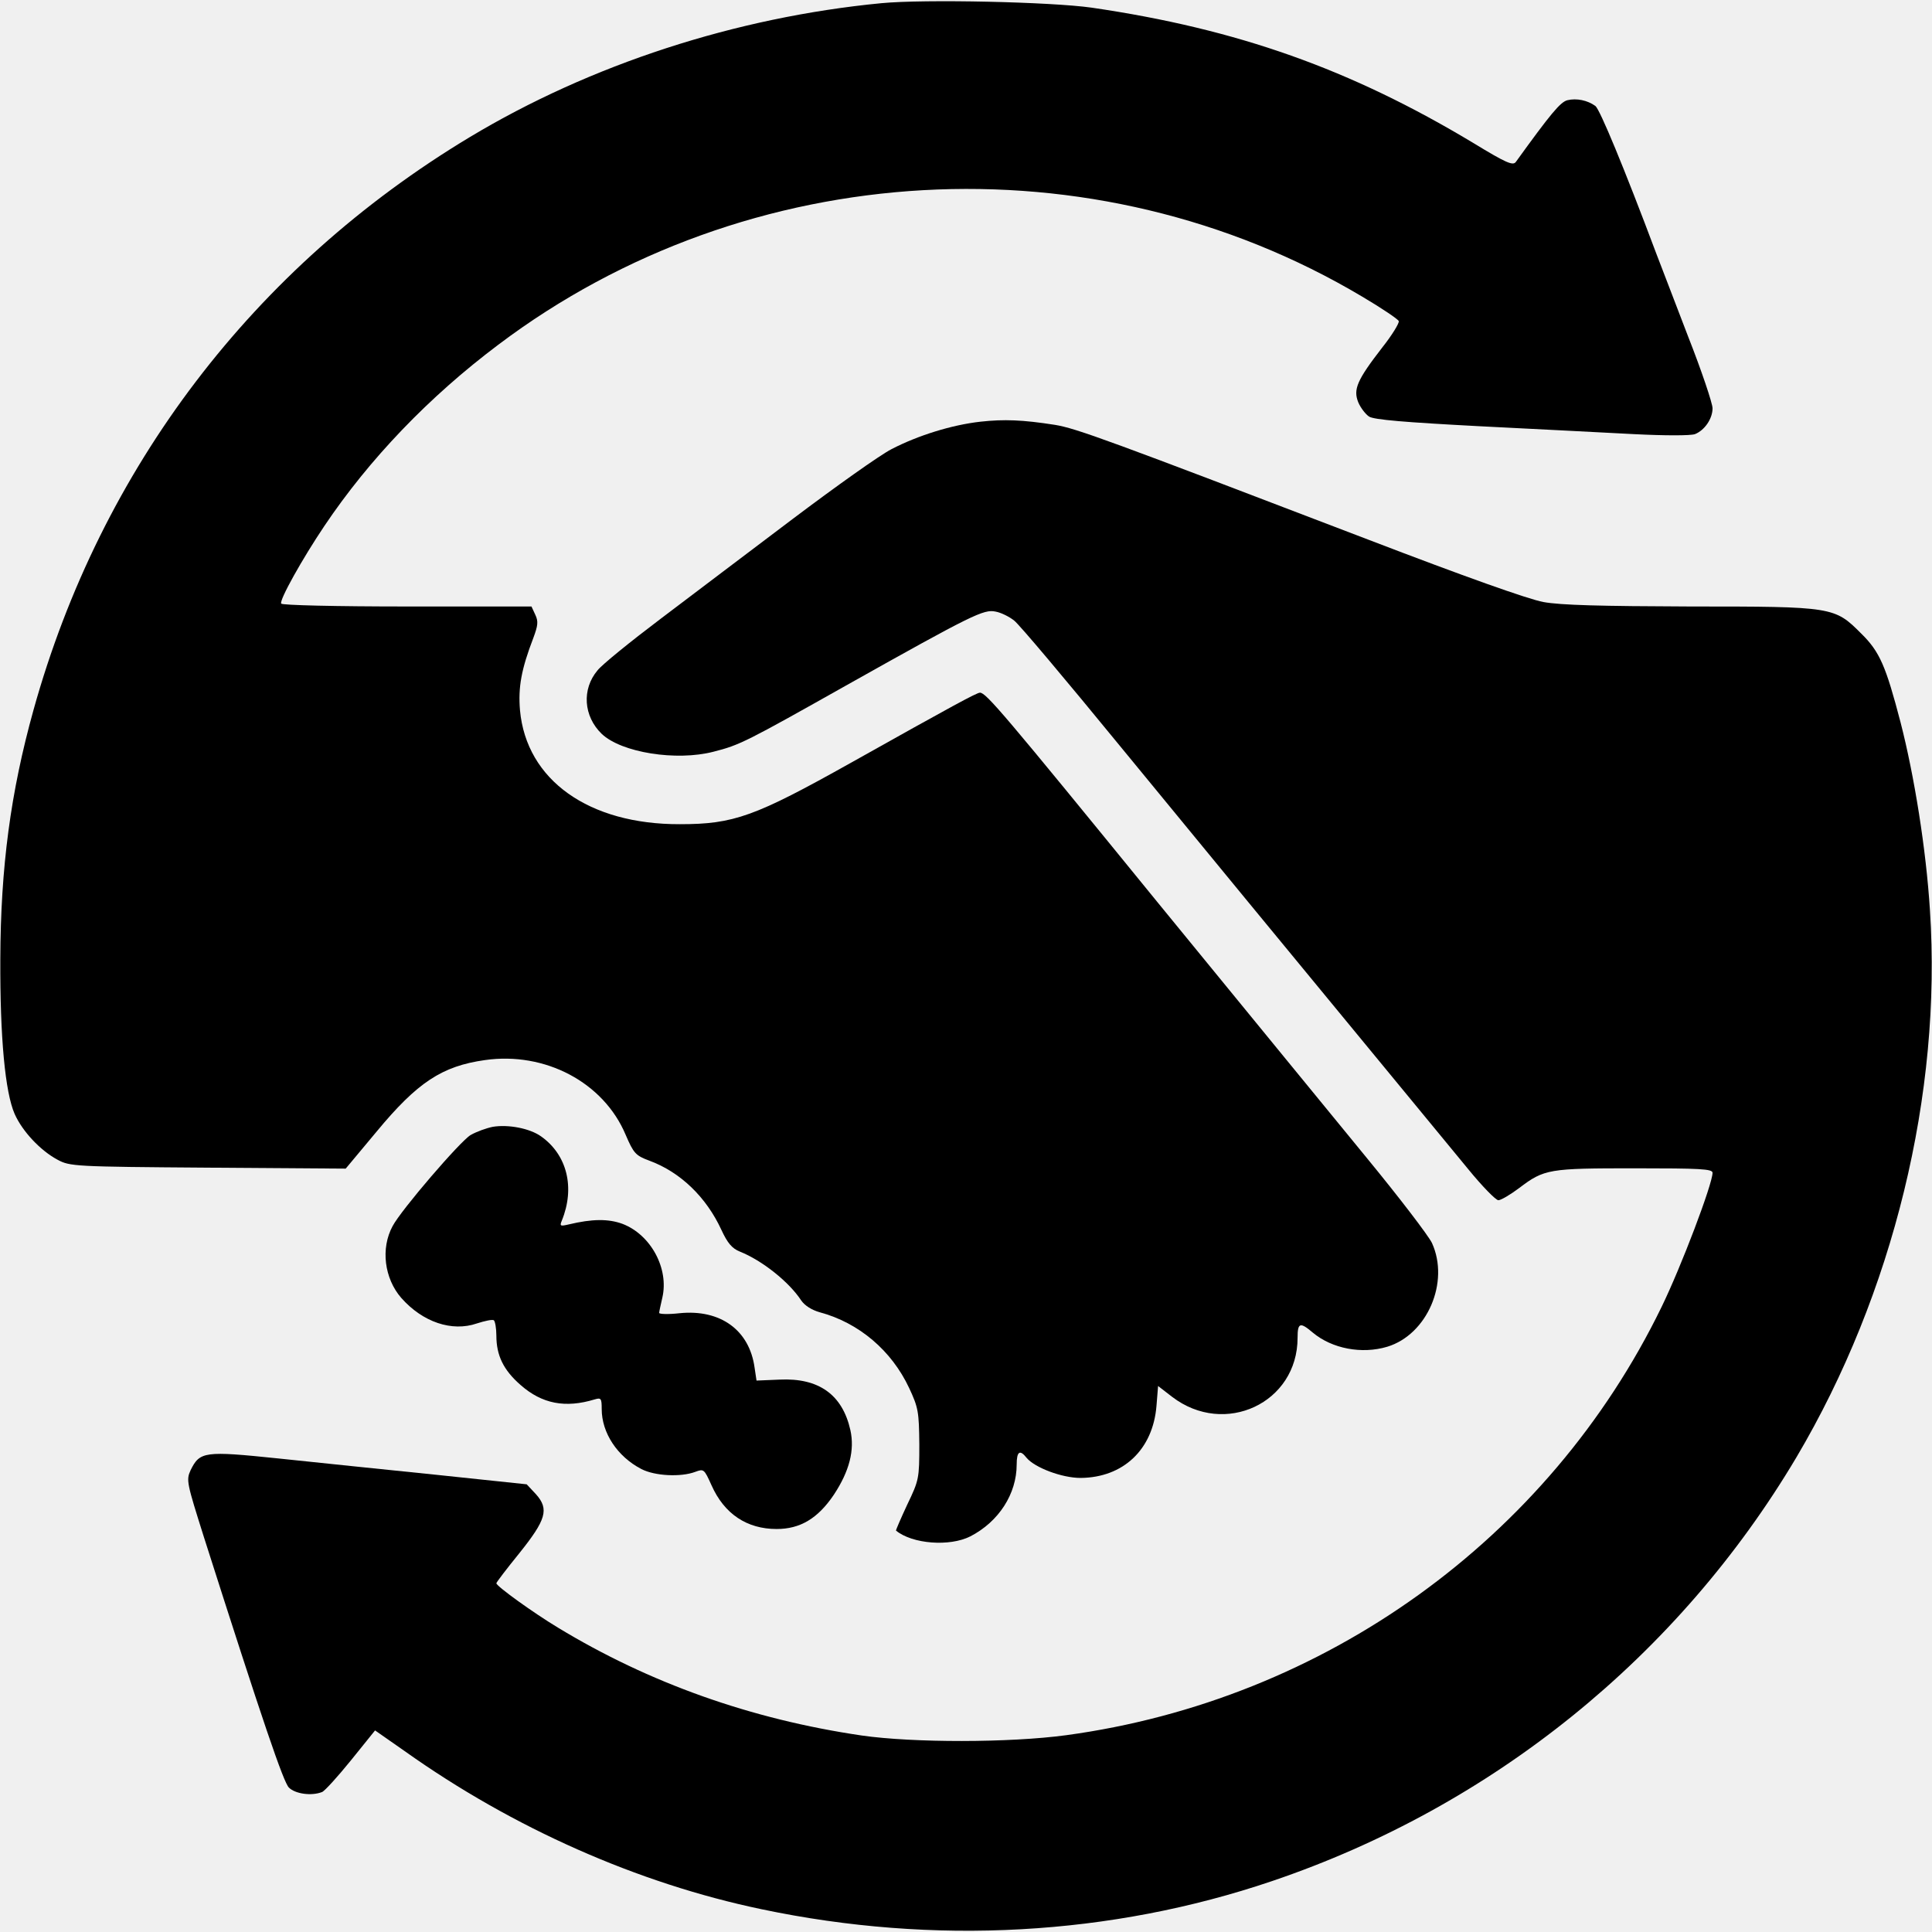
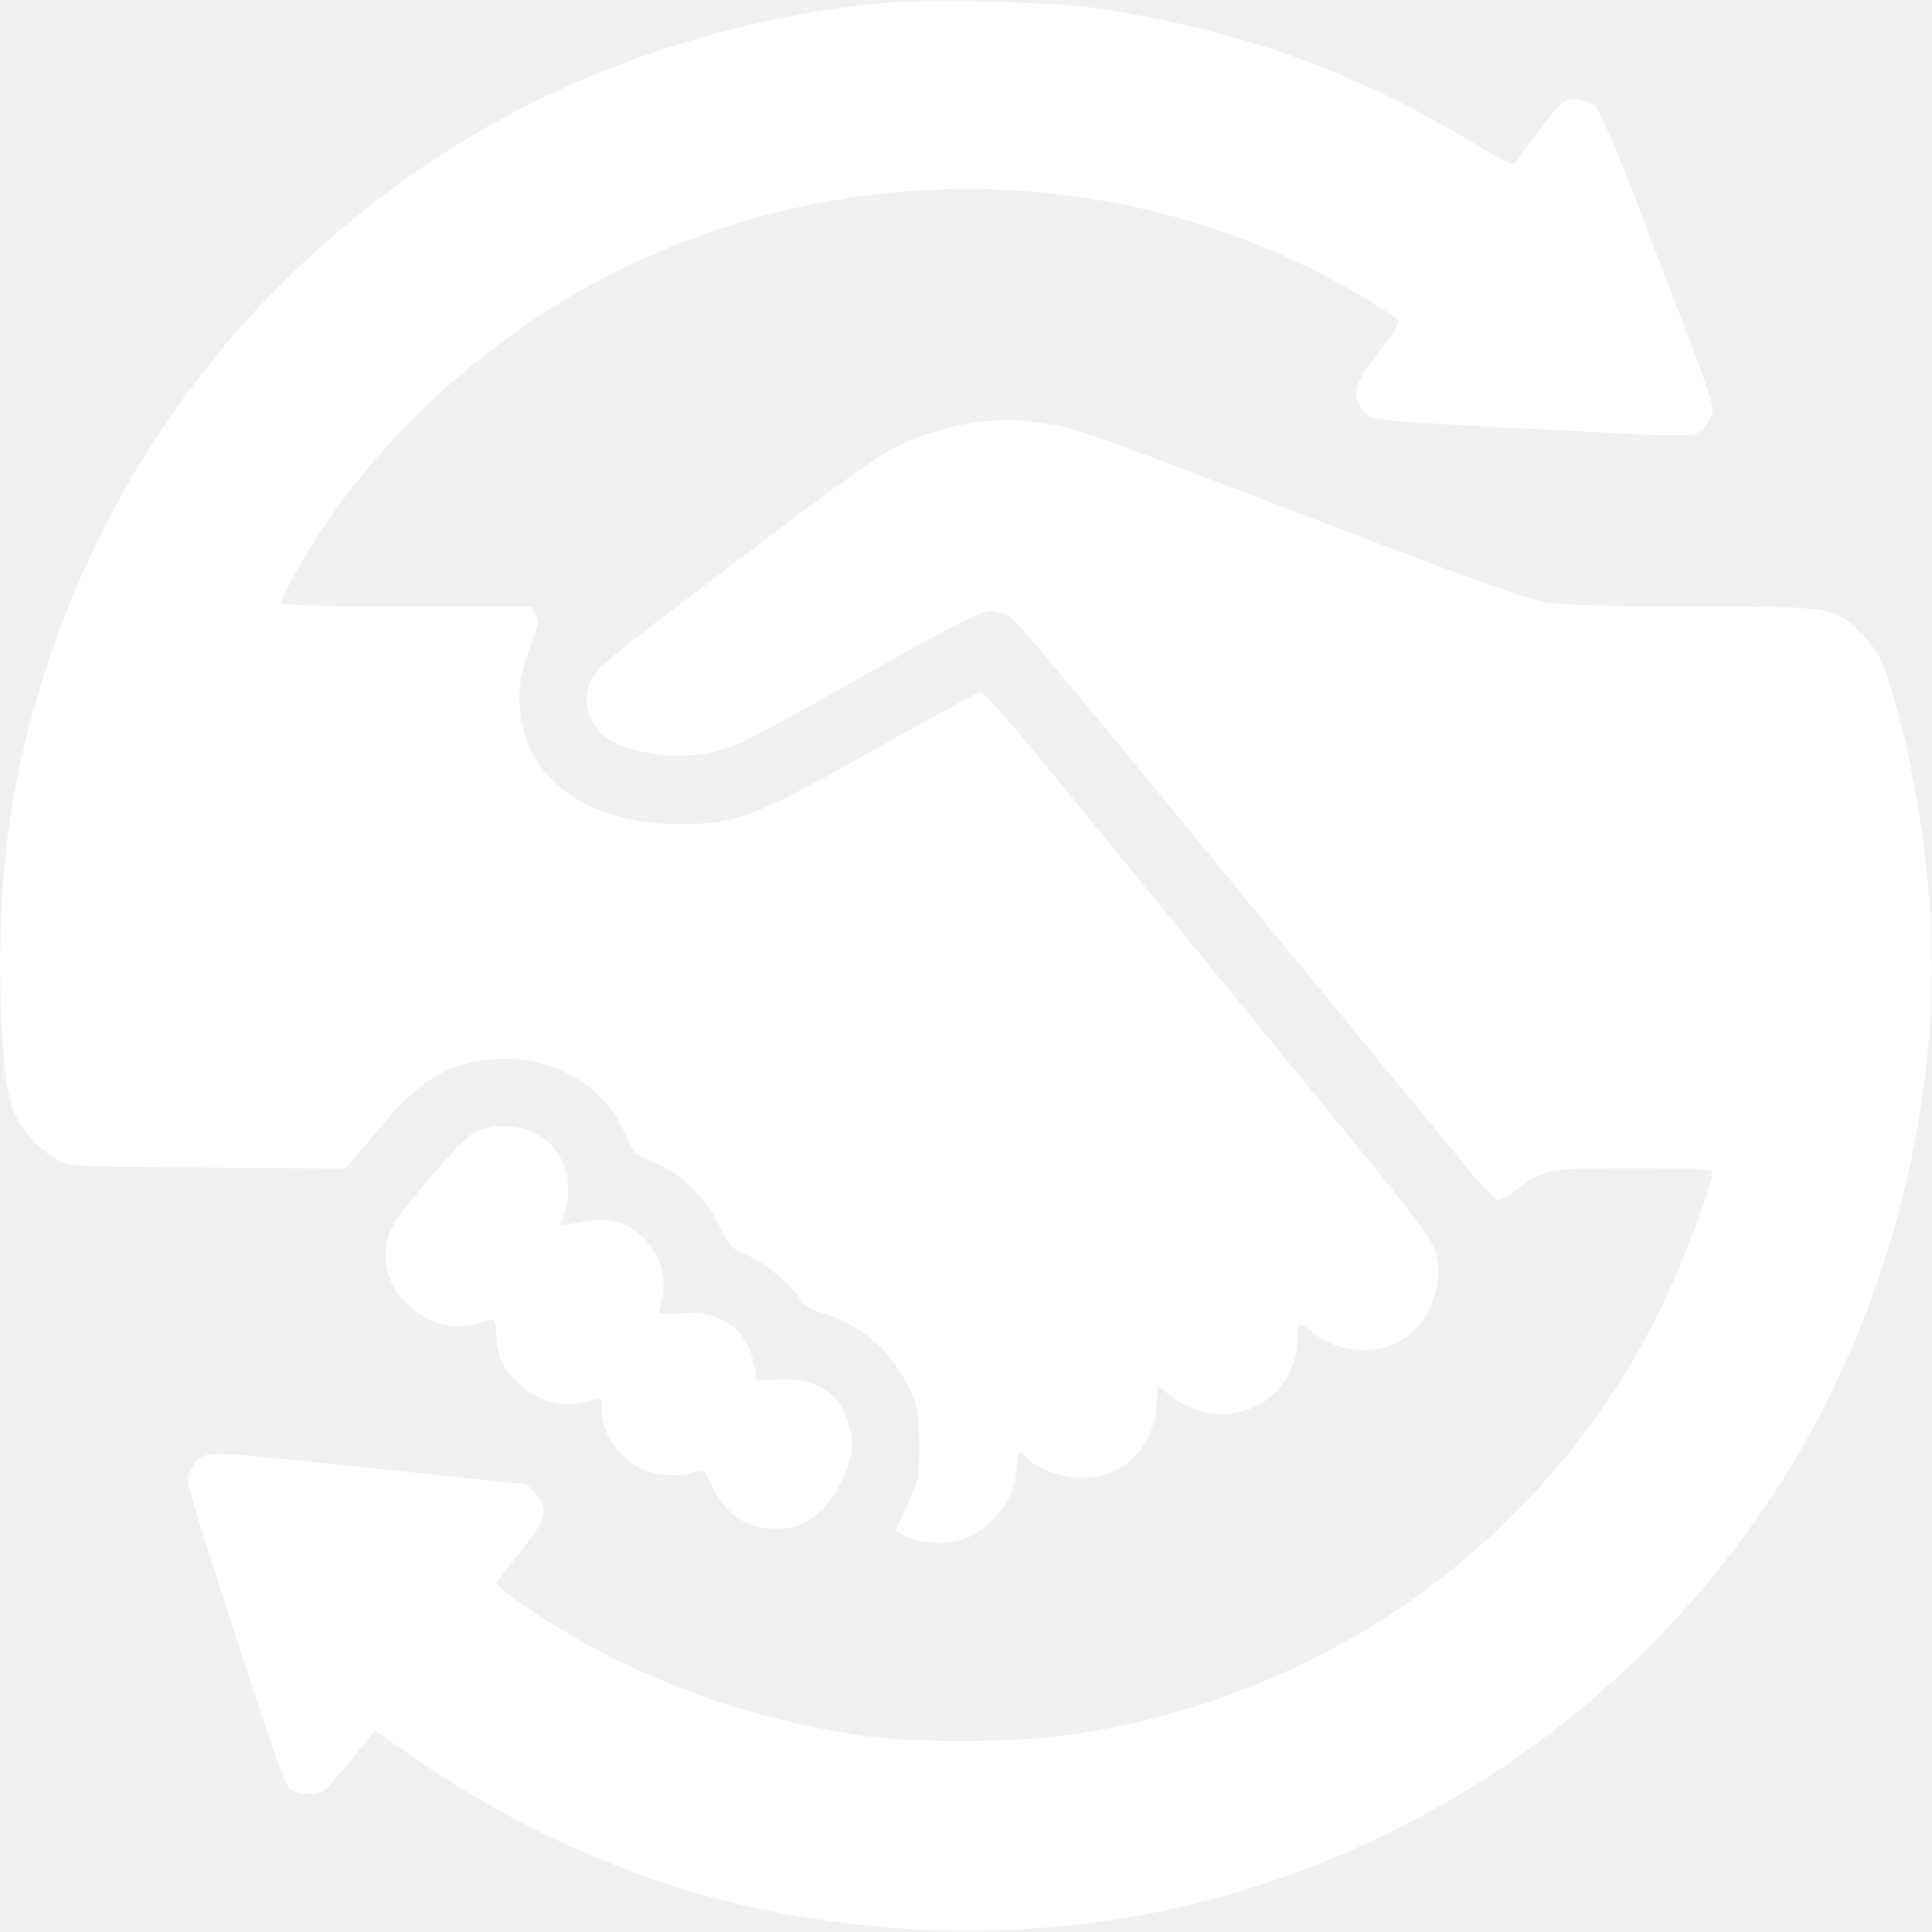
<svg xmlns="http://www.w3.org/2000/svg" width="807" height="807" viewBox="0 0 807 807" fill="none">
-   <path d="M368.133 1.333C307.333 7.2 246.667 26.933 196.133 57.333C106 111.6 42.133 195.467 14 296.533C4.4 331.067 0.267 362.267 0.133 400.667C6.3609e-07 433.333 2.133 456.267 6.133 465.333C9.333 472.533 16.8 480.533 24 484.4C29.2 487.2 30.8 487.333 86.933 487.733L144.4 488.133L157.2 472.8C174.4 452 184.667 445.333 202.533 442.8C227.733 439.2 252.133 452.133 261.333 474C264.667 481.733 265.467 482.667 271.2 484.8C284.267 489.6 295.067 500.133 301.333 513.733C303.867 519.2 305.733 521.467 309.067 522.8C318.4 526.533 329.6 535.467 334.667 543.2C336.133 545.333 339.067 547.2 342.4 548.133C358.8 552.533 372.4 564.133 379.733 579.733C383.6 588 383.867 589.733 384 603.333C384 617.6 383.867 618.267 378.933 628.533C376.267 634.267 374.133 639.2 374.267 639.333C381.067 644.933 396.667 646.133 405.333 641.733C417.2 635.6 424.667 624 424.667 611.733C424.667 606.267 426 605.333 428.8 608.933C432.267 613.067 443.6 617.333 451.333 617.333C469.2 617.2 481.6 605.467 483.067 587.2L483.733 578.933L489.6 583.467C511.6 600.267 542 586 542 558.8C542 552.4 543.067 552.133 548.4 556.667C556.4 563.333 568.8 565.733 579.467 562.533C596.133 557.467 605.6 535.6 598.133 519.2C596.667 516.133 584.533 500.267 571.067 483.867C557.6 467.467 518.133 419.2 483.333 376.667C418.933 297.6 411.867 289.333 409.333 289.333C408 289.333 398.133 294.667 355.333 318.667C315.333 341.067 306.533 344.267 284 344.267C246 344.4 219.867 325.867 217.2 296.667C216.4 287.067 217.733 279.6 222.8 266.4C224.667 261.333 224.933 259.6 223.6 256.8L222 253.333H170.133C140.267 253.333 117.867 252.8 117.467 252.133C116.533 250.8 126.4 233.2 135.467 219.733C154.267 191.733 179.2 165.733 208.133 144C312.4 65.333 456.933 57.2 568.933 123.867C577.067 128.667 584 133.333 584.267 134.133C584.533 134.933 581.467 140 577.333 145.2C566.8 158.8 565.2 162.667 567.333 168C568.267 170.267 570.4 173.067 571.867 174C573.867 175.333 587.067 176.4 617.333 178C640.8 179.2 670.133 180.667 682.4 181.333C695.467 182 706.133 182 708 181.333C712 179.733 715.333 174.933 715.333 170.533C715.333 168.533 710.8 154.933 705.067 140.4C699.467 125.867 693.6 110.4 691.867 106C678.267 69.733 668.267 45.733 666.4 44.267C663.067 41.867 658.533 40.933 654.667 41.867C651.733 42.667 647.733 47.467 633.2 67.6C632 69.333 629.2 68.133 615.2 59.6C564.133 28.933 517.067 12.133 456 3.2C439.067 0.8 386.267 -0.4 368.133 1.333Z" fill="black" />
-   <path d="M409.6 176.134C397.6 177.467 383.467 181.867 372.4 187.6C367.467 190.134 348.933 203.334 331.067 216.8C313.2 230.267 288.4 249.067 275.867 258.534C263.333 268 251.467 277.6 249.6 280C242.933 287.867 243.733 299.2 251.333 306.533C259.6 314.4 282.533 318 298 314C309.067 311.2 311.6 309.867 354 286C406.267 256.667 410.933 254.4 415.867 255.467C418.133 255.867 421.6 257.6 423.6 259.2C425.6 260.667 445.333 284.133 467.6 311.333C502 353.2 527.467 384.267 613.2 488.267C619.067 495.467 624.8 501.333 625.867 501.333C626.933 501.333 630.8 499.067 634.533 496.267C645.067 488.267 646.933 488 682.8 488C710.133 488 715.333 488.267 715.333 489.867C715.333 494.533 702.267 529.067 694 546C646.933 642.8 553.333 710.133 445.333 724.8C421.6 728 381.467 728 360 724.933C313.6 718.133 271.067 702.933 233.067 679.867C222.667 673.6 207.333 662.533 207.333 661.333C207.333 660.933 211.6 655.333 216.8 648.933C228.133 634.8 229.467 630.4 223.867 624.133L220 620L182 616C161.067 613.867 131.467 610.8 116.267 609.2C85.333 606 83.467 606.267 79.6 614.133C77.733 618.267 78 619.333 85.2 642.133C110 719.867 118.4 744.4 120.667 746.667C123.333 749.333 130.133 750.267 134.533 748.533C135.6 748.133 141.067 742.133 146.667 735.2L156.667 722.8L169.067 731.467C214.267 763.6 266.4 786.667 318 797.467C390.133 812.667 464.133 808.533 531.333 785.733C623.467 754.533 701.067 691.733 750.4 608.667C790.8 540.4 811.2 456.8 806.133 380.133C804.533 354.667 799.6 324 793.867 301.733C787.733 278.267 785.2 272.267 777.467 264.667C766.267 253.467 765.867 253.334 706.133 253.334C668.667 253.2 652 252.8 644.667 251.467C638.267 250.267 612 240.934 571.333 225.334C462.667 183.734 449.6 178.934 440.667 177.467C427.067 175.334 419.333 175.067 409.6 176.134Z" fill="black" />
-   <path d="M205.867 470.667C203.2 471.2 199.067 472.667 196.533 474.133C192.133 476.8 167.6 505.333 164 512.133C158.933 521.467 160.533 534 167.6 542.133C176.533 552.267 188.8 556.4 199.2 552.8C202.533 551.733 205.6 551.067 206.267 551.467C206.8 551.867 207.333 554.8 207.333 557.867C207.333 566.133 210.267 572.267 217.467 578.533C226.4 586.4 236.133 588.267 248.4 584.533C251.067 583.733 251.333 584.133 251.333 588.533C251.333 598.533 257.867 608.4 267.867 613.6C273.467 616.533 284.4 617.067 290.4 614.8C294 613.467 294.133 613.6 297.2 620.4C302.533 632.4 312 638.667 324.4 638.667C334.267 638.667 341.6 634.267 348.267 624.4C354.8 614.533 357.067 605.733 355.2 597.333C351.867 582.533 342 575.467 325.6 576.267L316 576.667L315.2 571.333C313.067 555.6 300.933 546.8 283.867 548.533C279.2 549.067 275.333 548.933 275.333 548.4C275.333 547.867 276 544.933 276.667 542C279.467 529.867 271.867 515.733 260 511.2C254.133 509.067 247.467 509.067 237.467 511.467C234 512.267 233.733 512.133 234.667 509.867C240.267 496.133 236.933 482.4 226 474.667C221.333 471.333 212.4 469.6 205.867 470.667Z" fill="black" />
+   <path d="M368.133 1.333C307.333 7.2 246.667 26.933 196.133 57.333C106 111.6 42.133 195.467 14 296.533C4.4 331.067 0.267 362.267 0.133 400.667C6.3609e-07 433.333 2.133 456.267 6.133 465.333C9.333 472.533 16.8 480.533 24 484.4C29.2 487.2 30.8 487.333 86.933 487.733L144.4 488.133L157.2 472.8C174.4 452 184.667 445.333 202.533 442.8C227.733 439.2 252.133 452.133 261.333 474C264.667 481.733 265.467 482.667 271.2 484.8C284.267 489.6 295.067 500.133 301.333 513.733C303.867 519.2 305.733 521.467 309.067 522.8C318.4 526.533 329.6 535.467 334.667 543.2C336.133 545.333 339.067 547.2 342.4 548.133C358.8 552.533 372.4 564.133 379.733 579.733C383.6 588 383.867 589.733 384 603.333C384 617.6 383.867 618.267 378.933 628.533C376.267 634.267 374.133 639.2 374.267 639.333C381.067 644.933 396.667 646.133 405.333 641.733C417.2 635.6 424.667 624 424.667 611.733C424.667 606.267 426 605.333 428.8 608.933C432.267 613.067 443.6 617.333 451.333 617.333C469.2 617.2 481.6 605.467 483.067 587.2L483.733 578.933L489.6 583.467C511.6 600.267 542 586 542 558.8C542 552.4 543.067 552.133 548.4 556.667C556.4 563.333 568.8 565.733 579.467 562.533C596.133 557.467 605.6 535.6 598.133 519.2C596.667 516.133 584.533 500.267 571.067 483.867C557.6 467.467 518.133 419.2 483.333 376.667C418.933 297.6 411.867 289.333 409.333 289.333C408 289.333 398.133 294.667 355.333 318.667C315.333 341.067 306.533 344.267 284 344.267C246 344.4 219.867 325.867 217.2 296.667C216.4 287.067 217.733 279.6 222.8 266.4C224.667 261.333 224.933 259.6 223.6 256.8L222 253.333H170.133C140.267 253.333 117.867 252.8 117.467 252.133C116.533 250.8 126.4 233.2 135.467 219.733C154.267 191.733 179.2 165.733 208.133 144C312.4 65.333 456.933 57.2 568.933 123.867C577.067 128.667 584 133.333 584.267 134.133C584.533 134.933 581.467 140 577.333 145.2C566.8 158.8 565.2 162.667 567.333 168C568.267 170.267 570.4 173.067 571.867 174C573.867 175.333 587.067 176.4 617.333 178C640.8 179.2 670.133 180.667 682.4 181.333C695.467 182 706.133 182 708 181.333C712 179.733 715.333 174.933 715.333 170.533C715.333 168.533 710.8 154.933 705.067 140.4C699.467 125.867 693.6 110.4 691.867 106C678.267 69.733 668.267 45.733 666.4 44.267C663.067 41.867 658.533 40.933 654.667 41.867C651.733 42.667 647.733 47.467 633.2 67.6C632 69.333 629.2 68.133 615.2 59.6C564.133 28.933 517.067 12.133 456 3.2C439.067 0.8 386.267 -0.4 368.133 1.333Z" fill="#ffffff" />
+   <path d="M409.6 176.134C397.6 177.467 383.467 181.867 372.4 187.6C367.467 190.134 348.933 203.334 331.067 216.8C313.2 230.267 288.4 249.067 275.867 258.534C263.333 268 251.467 277.6 249.6 280C242.933 287.867 243.733 299.2 251.333 306.533C259.6 314.4 282.533 318 298 314C309.067 311.2 311.6 309.867 354 286C406.267 256.667 410.933 254.4 415.867 255.467C418.133 255.867 421.6 257.6 423.6 259.2C425.6 260.667 445.333 284.133 467.6 311.333C502 353.2 527.467 384.267 613.2 488.267C619.067 495.467 624.8 501.333 625.867 501.333C626.933 501.333 630.8 499.067 634.533 496.267C645.067 488.267 646.933 488 682.8 488C710.133 488 715.333 488.267 715.333 489.867C715.333 494.533 702.267 529.067 694 546C646.933 642.8 553.333 710.133 445.333 724.8C421.6 728 381.467 728 360 724.933C313.6 718.133 271.067 702.933 233.067 679.867C222.667 673.6 207.333 662.533 207.333 661.333C207.333 660.933 211.6 655.333 216.8 648.933C228.133 634.8 229.467 630.4 223.867 624.133L220 620L182 616C161.067 613.867 131.467 610.8 116.267 609.2C85.333 606 83.467 606.267 79.6 614.133C77.733 618.267 78 619.333 85.2 642.133C110 719.867 118.4 744.4 120.667 746.667C123.333 749.333 130.133 750.267 134.533 748.533C135.6 748.133 141.067 742.133 146.667 735.2L156.667 722.8L169.067 731.467C214.267 763.6 266.4 786.667 318 797.467C390.133 812.667 464.133 808.533 531.333 785.733C623.467 754.533 701.067 691.733 750.4 608.667C790.8 540.4 811.2 456.8 806.133 380.133C804.533 354.667 799.6 324 793.867 301.733C787.733 278.267 785.2 272.267 777.467 264.667C766.267 253.467 765.867 253.334 706.133 253.334C668.667 253.2 652 252.8 644.667 251.467C638.267 250.267 612 240.934 571.333 225.334C462.667 183.734 449.6 178.934 440.667 177.467C427.067 175.334 419.333 175.067 409.6 176.134Z" fill="#ffffff" />
+   <path d="M205.867 470.667C203.2 471.2 199.067 472.667 196.533 474.133C192.133 476.8 167.6 505.333 164 512.133C158.933 521.467 160.533 534 167.6 542.133C176.533 552.267 188.8 556.4 199.2 552.8C202.533 551.733 205.6 551.067 206.267 551.467C206.8 551.867 207.333 554.8 207.333 557.867C207.333 566.133 210.267 572.267 217.467 578.533C226.4 586.4 236.133 588.267 248.4 584.533C251.067 583.733 251.333 584.133 251.333 588.533C251.333 598.533 257.867 608.4 267.867 613.6C273.467 616.533 284.4 617.067 290.4 614.8C294 613.467 294.133 613.6 297.2 620.4C302.533 632.4 312 638.667 324.4 638.667C334.267 638.667 341.6 634.267 348.267 624.4C354.8 614.533 357.067 605.733 355.2 597.333C351.867 582.533 342 575.467 325.6 576.267L316 576.667L315.2 571.333C313.067 555.6 300.933 546.8 283.867 548.533C279.2 549.067 275.333 548.933 275.333 548.4C275.333 547.867 276 544.933 276.667 542C279.467 529.867 271.867 515.733 260 511.2C254.133 509.067 247.467 509.067 237.467 511.467C234 512.267 233.733 512.133 234.667 509.867C240.267 496.133 236.933 482.4 226 474.667C221.333 471.333 212.4 469.6 205.867 470.667Z" fill="#ffffff" />
</svg>
